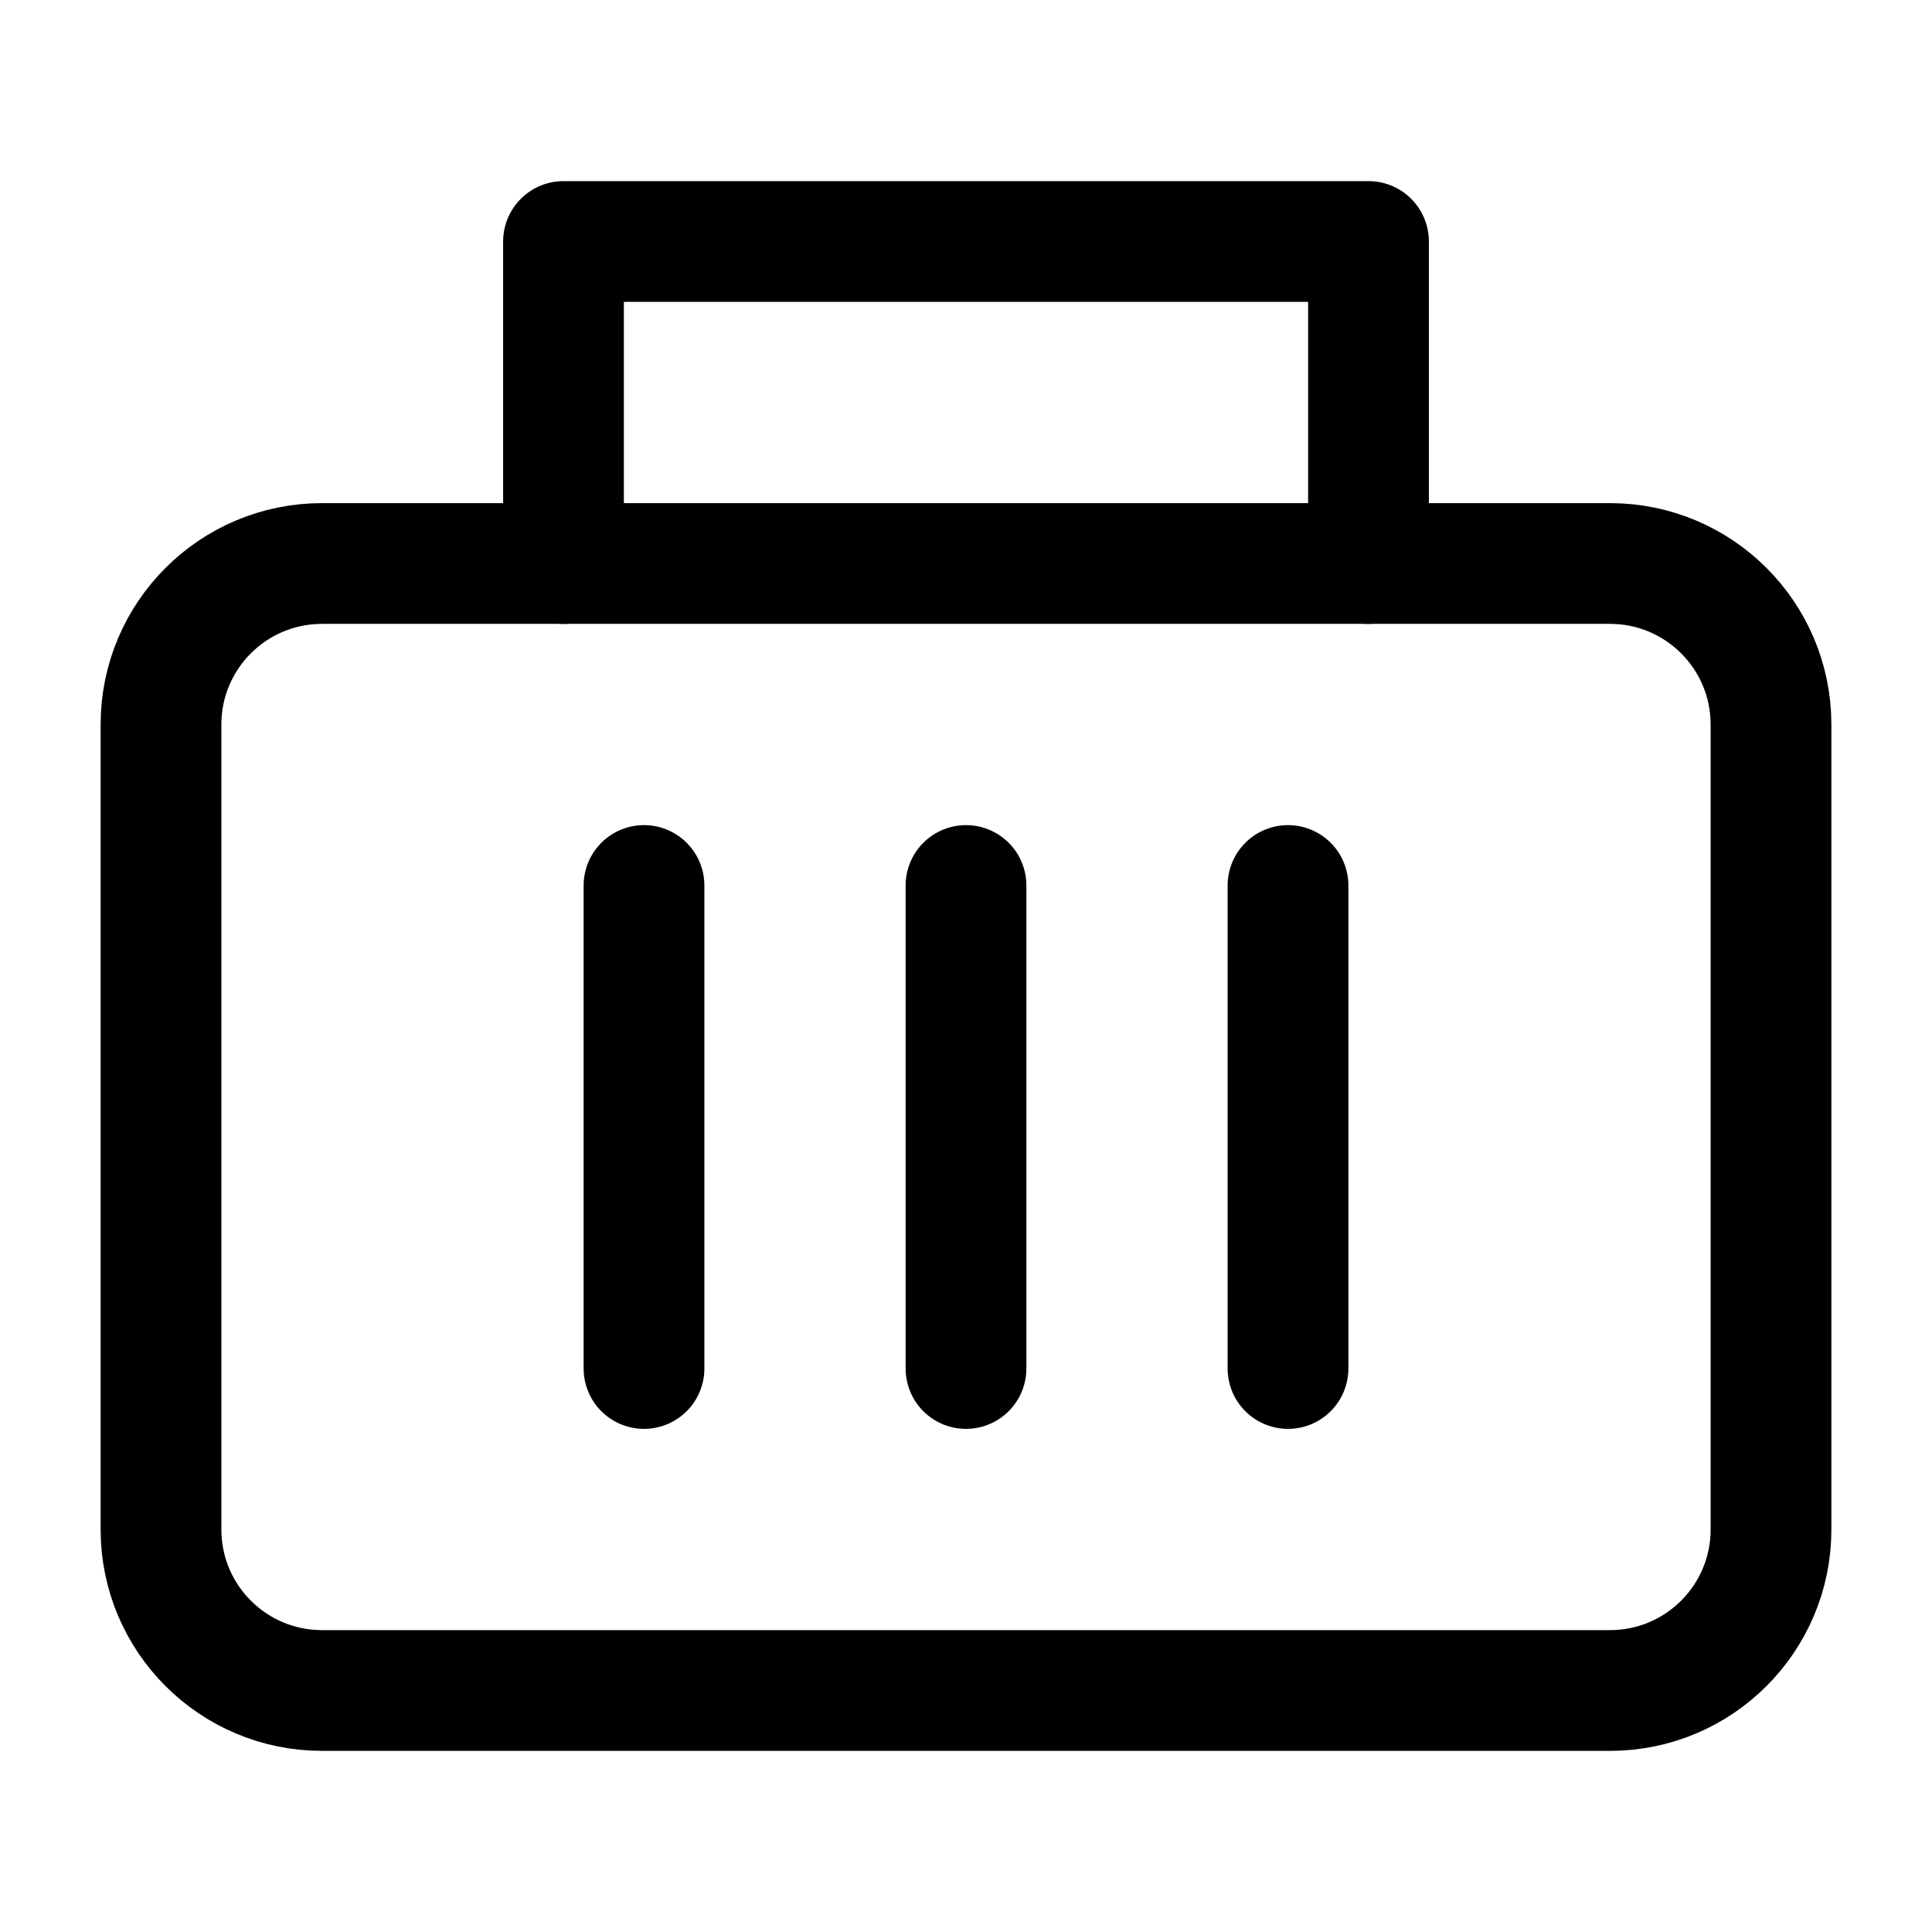
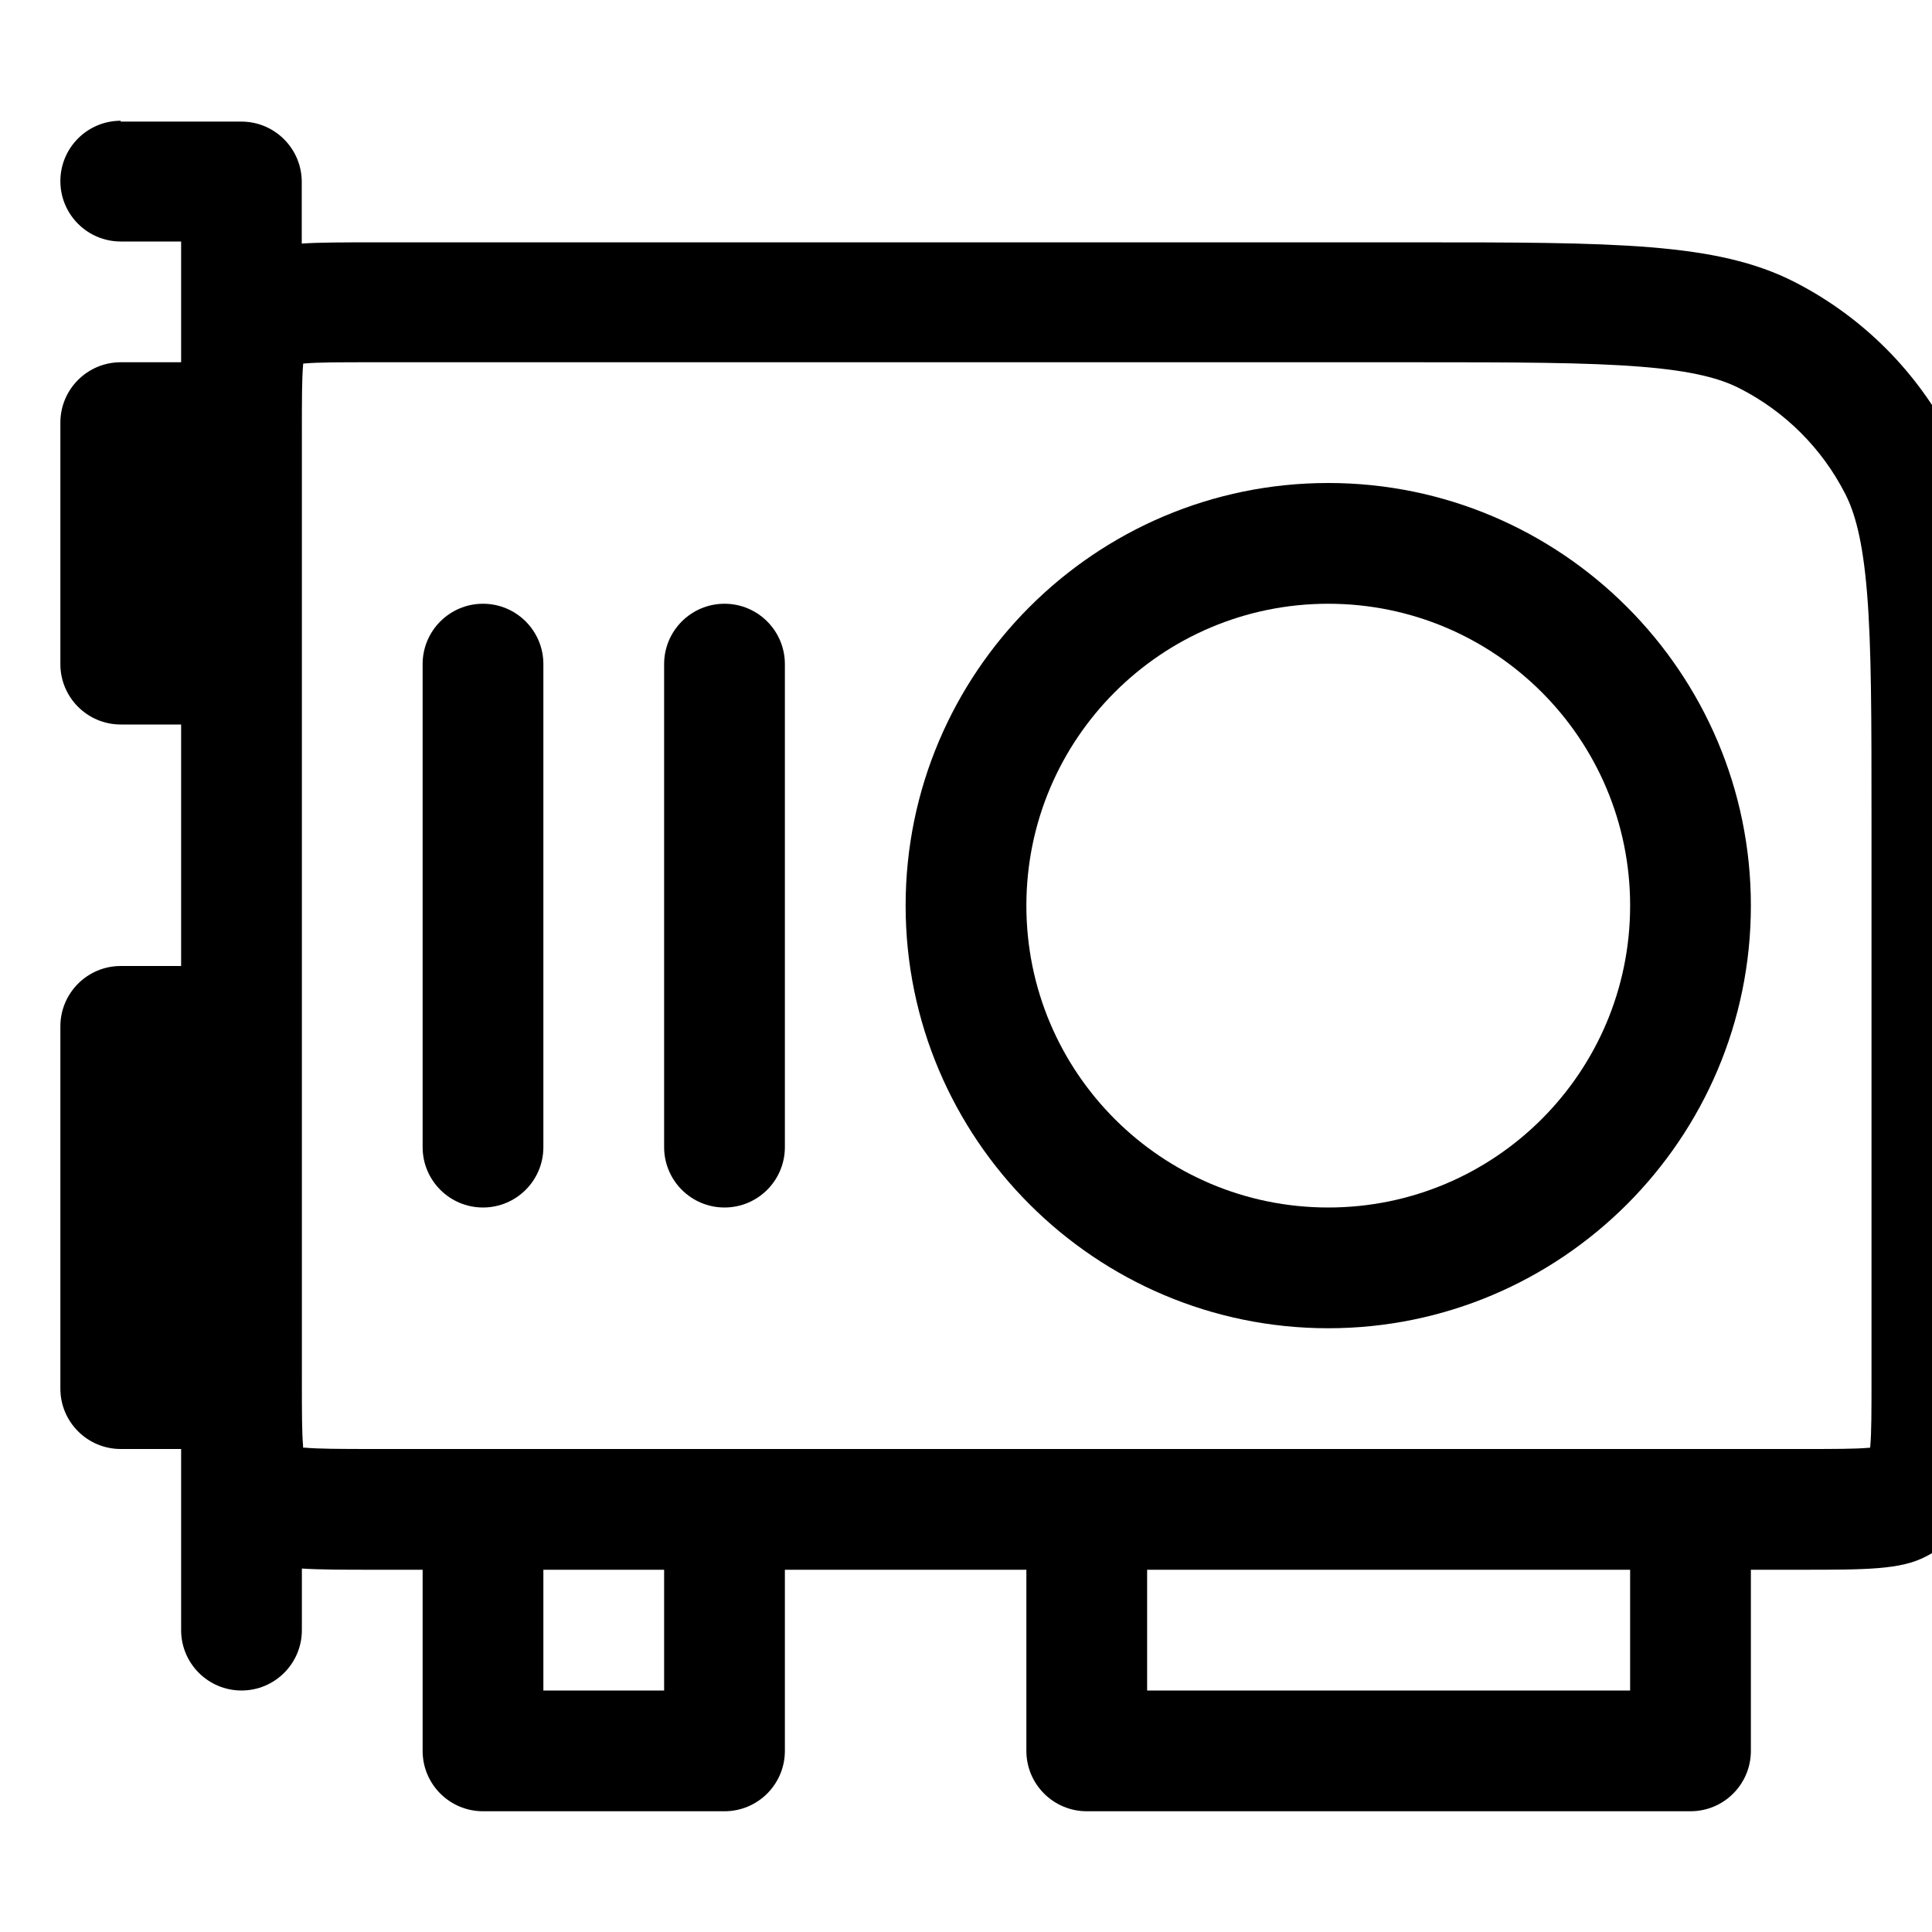
- <svg xmlns="http://www.w3.org/2000/svg" viewBox="0 0 24 24" fill="none" stroke="currentColor" stroke-width="1.5" stroke-linecap="round" stroke-linejoin="round">
-   <rect x="2" y="7" width="20" height="14" rx="2" />
-   <polyline points="7 7 7 3 17 3 17 7" />
-   <line x1="12" y1="11" x2="12" y2="17" />
-   <line x1="8" y1="11" x2="8" y2="17" />
-   <line x1="16" y1="11" x2="16" y2="17" />
+ <svg xmlns="http://www.w3.org/2000/svg" width="24" height="24" viewBox="-0.5 0.5 16 15">
+   <path fill="currentColor" fill-rule="evenodd" d="M10.5 11c1.93 0 3.5-1.57 3.5-3.5S12.43 4 10.5 4S7 5.57 7 7.5S8.57 11 10.5 11m0-1a2.5 2.5 0 0 0 0-5a2.5 2.5 0 0 0 0 5" clip-rule="evenodd" />
+   <path fill="currentColor" d="M3.5 5a.5.5 0 0 1 .5.5v4a.5.5 0 0 1-1 0v-4a.5.5 0 0 1 .5-.5m2.5.5a.5.5 0 0 0-1 0v4a.5.5 0 0 0 1 0z" />
+   <path fill="currentColor" fill-rule="evenodd" d="M.5 1a.5.5 0 0 0 0 1H1v1H.5a.5.5 0 0 0-.5.5v2a.5.5 0 0 0 .5.5H1v2H.5a.5.5 0 0 0-.5.5v3a.5.5 0 0 0 .5.5H1v1.5a.5.5 0 0 0 1 0v-.51c.157.01.351.01.6.01H3v1.5a.5.5 0 0 0 .5.5h2a.5.5 0 0 0 .5-.5V13h2v1.5a.5.5 0 0 0 .5.5h5a.5.5 0 0 0 .5-.5V13h.4c.56 0 .84 0 1.05-.11a1 1 0 0 0 .437-.436c.109-.214.109-.494.109-1.05v-4.6c0-1.68 0-2.52-.327-3.16a3 3 0 0 0-1.31-1.31c-.642-.327-1.48-.327-3.16-.327h-8.6c-.249 0-.443 0-.6.01v-.51a.5.5 0 0 0-.5-.5h-1zM13 13H9v1h4zm1.4-1c.296 0 .459 0 .575-.01l.013-.001l.001-.014c.01-.117.01-.279.01-.575V6.8c0-.857 0-1.44-.037-1.89c-.036-.438-.101-.663-.18-.819a2 2 0 0 0-.874-.874c-.156-.08-.381-.145-.819-.18c-.45-.036-1.03-.037-1.89-.037h-8.6c-.297 0-.459 0-.575.01l-.013.001l-.001.013C2 3.141 2 3.304 2 3.6v7.8c0 .296 0 .46.01.575v.014h.014c.117.01.279.011.575.011zM5 14H4v-1h1z" clip-rule="evenodd" />
</svg>
